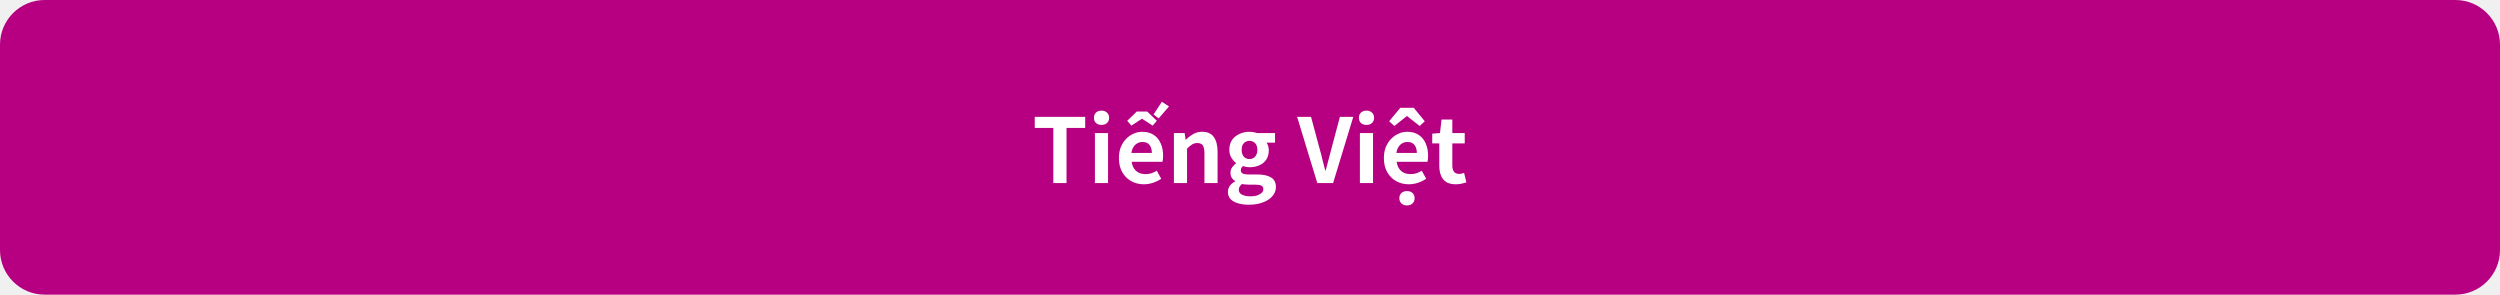
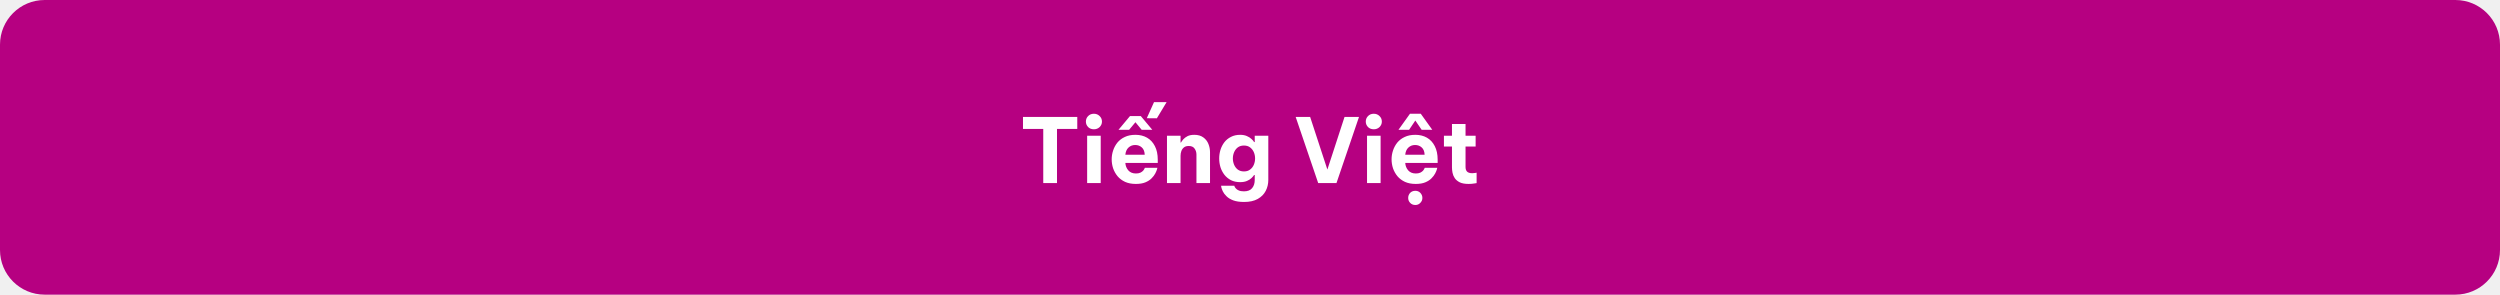
<svg xmlns="http://www.w3.org/2000/svg" width="560" height="66" viewBox="0 0 560 66" fill="none">
  <rect width="560" height="66" rx="10" fill="#B60081" />
-   <path d="M235.942 41V28.66H231.782V26.18H243.082V28.66H238.902V41H235.942ZM245.262 41V29.8H248.202V41H245.262ZM246.742 27.98C246.222 27.98 245.808 27.84 245.502 27.56C245.195 27.267 245.042 26.873 245.042 26.38C245.042 25.9 245.195 25.513 245.502 25.22C245.808 24.927 246.222 24.78 246.742 24.78C247.235 24.78 247.642 24.927 247.962 25.22C248.282 25.513 248.442 25.9 248.442 26.38C248.442 26.873 248.282 27.267 247.962 27.56C247.642 27.84 247.235 27.98 246.742 27.98ZM256.216 41.28C255.176 41.28 254.236 41.047 253.396 40.58C252.556 40.113 251.883 39.44 251.376 38.56C250.883 37.68 250.636 36.627 250.636 35.4C250.636 34.493 250.776 33.68 251.056 32.96C251.349 32.24 251.743 31.627 252.236 31.12C252.743 30.6 253.303 30.207 253.916 29.94C254.543 29.66 255.189 29.52 255.856 29.52C256.883 29.52 257.743 29.753 258.436 30.22C259.129 30.673 259.649 31.307 259.996 32.12C260.356 32.92 260.536 33.84 260.536 34.88C260.536 35.147 260.523 35.407 260.496 35.66C260.469 35.9 260.436 36.093 260.396 36.24H253.496C253.576 36.84 253.756 37.347 254.036 37.76C254.316 38.173 254.676 38.487 255.116 38.7C255.556 38.9 256.056 39 256.616 39C257.069 39 257.496 38.94 257.896 38.82C258.296 38.687 258.703 38.493 259.116 38.24L260.116 40.04C259.569 40.413 258.956 40.713 258.276 40.94C257.596 41.167 256.909 41.28 256.216 41.28ZM253.436 34.26H258.016C258.016 33.513 257.843 32.92 257.496 32.48C257.163 32.027 256.629 31.8 255.896 31.8C255.509 31.8 255.143 31.893 254.796 32.08C254.449 32.253 254.156 32.527 253.916 32.9C253.676 33.26 253.516 33.713 253.436 34.26ZM253.436 28.14L252.496 27.06L254.636 24.98H256.976L259.136 27.06L258.196 28.14L255.856 26.62H255.756L253.436 28.14ZM259.536 26.52L258.396 25.64L260.256 22.8L261.856 23.84L259.536 26.52ZM262.957 41V29.8H265.357L265.577 31.28H265.637C266.13 30.8 266.67 30.387 267.257 30.04C267.844 29.693 268.517 29.52 269.277 29.52C270.49 29.52 271.37 29.92 271.917 30.72C272.464 31.507 272.737 32.607 272.737 34.02V41H269.797V34.38C269.797 33.513 269.67 32.907 269.417 32.56C269.177 32.213 268.777 32.04 268.217 32.04C267.764 32.04 267.364 32.147 267.017 32.36C266.684 32.573 266.31 32.887 265.897 33.3V41H262.957ZM279.709 45.86C278.829 45.86 278.036 45.753 277.329 45.54C276.623 45.34 276.063 45.027 275.649 44.6C275.249 44.187 275.049 43.647 275.049 42.98C275.049 42.513 275.183 42.08 275.449 41.68C275.716 41.28 276.116 40.94 276.649 40.66V40.56C276.356 40.373 276.109 40.127 275.909 39.82C275.723 39.513 275.629 39.127 275.629 38.66C275.629 38.247 275.749 37.86 275.989 37.5C276.243 37.127 276.536 36.82 276.869 36.58V36.5C276.483 36.22 276.136 35.827 275.829 35.32C275.523 34.813 275.369 34.227 275.369 33.56C275.369 32.68 275.576 31.94 275.989 31.34C276.416 30.74 276.976 30.287 277.669 29.98C278.363 29.673 279.096 29.52 279.869 29.52C280.203 29.52 280.509 29.547 280.789 29.6C281.083 29.653 281.349 29.72 281.589 29.8H285.609V31.96H283.709C283.856 32.16 283.976 32.407 284.069 32.7C284.163 32.993 284.209 33.313 284.209 33.66C284.209 34.5 284.016 35.207 283.629 35.78C283.243 36.34 282.723 36.76 282.069 37.04C281.416 37.32 280.683 37.46 279.869 37.46C279.669 37.46 279.443 37.44 279.189 37.4C278.936 37.347 278.683 37.28 278.429 37.2C278.283 37.333 278.163 37.473 278.069 37.62C277.989 37.753 277.949 37.94 277.949 38.18C277.949 38.46 278.076 38.68 278.329 38.84C278.596 39 279.056 39.08 279.709 39.08H281.629C282.976 39.08 284.009 39.307 284.729 39.76C285.449 40.2 285.809 40.907 285.809 41.88C285.809 42.64 285.556 43.313 285.049 43.9C284.556 44.5 283.849 44.973 282.929 45.32C282.023 45.68 280.949 45.86 279.709 45.86ZM279.869 35.64C280.203 35.64 280.503 35.56 280.769 35.4C281.036 35.24 281.249 35.007 281.409 34.7C281.569 34.38 281.649 34 281.649 33.56C281.649 33.12 281.569 32.753 281.409 32.46C281.249 32.153 281.036 31.927 280.769 31.78C280.503 31.62 280.203 31.54 279.869 31.54C279.549 31.54 279.256 31.62 278.989 31.78C278.723 31.927 278.509 32.153 278.349 32.46C278.203 32.753 278.129 33.12 278.129 33.56C278.129 34 278.203 34.38 278.349 34.7C278.509 35.007 278.723 35.24 278.989 35.4C279.256 35.56 279.549 35.64 279.869 35.64ZM280.149 43.98C280.723 43.98 281.216 43.907 281.629 43.76C282.056 43.613 282.389 43.42 282.629 43.18C282.869 42.94 282.989 42.673 282.989 42.38C282.989 41.98 282.829 41.707 282.509 41.56C282.189 41.427 281.729 41.36 281.129 41.36H279.749C279.416 41.36 279.129 41.347 278.889 41.32C278.649 41.307 278.423 41.273 278.209 41.22C277.956 41.42 277.769 41.627 277.649 41.84C277.543 42.067 277.489 42.3 277.489 42.54C277.489 42.993 277.729 43.347 278.209 43.6C278.689 43.853 279.336 43.98 280.149 43.98ZM295.074 41L290.554 26.18H293.674L295.614 33.4C295.854 34.213 296.061 35.007 296.234 35.78C296.421 36.54 296.628 37.34 296.854 38.18H296.954C297.194 37.34 297.408 36.54 297.594 35.78C297.781 35.007 297.988 34.213 298.214 33.4L300.134 26.18H303.134L298.614 41H295.074ZM304.617 41V29.8H307.557V41H304.617ZM306.097 27.98C305.577 27.98 305.164 27.84 304.857 27.56C304.55 27.267 304.397 26.873 304.397 26.38C304.397 25.9 304.55 25.513 304.857 25.22C305.164 24.927 305.577 24.78 306.097 24.78C306.59 24.78 306.997 24.927 307.317 25.22C307.637 25.513 307.797 25.9 307.797 26.38C307.797 26.873 307.637 27.267 307.317 27.56C306.997 27.84 306.59 27.98 306.097 27.98ZM315.571 41.28C314.531 41.28 313.591 41.047 312.751 40.58C311.911 40.113 311.238 39.44 310.731 38.56C310.238 37.68 309.991 36.627 309.991 35.4C309.991 34.493 310.131 33.68 310.411 32.96C310.705 32.24 311.098 31.627 311.591 31.12C312.098 30.6 312.658 30.207 313.271 29.94C313.898 29.66 314.545 29.52 315.211 29.52C316.238 29.52 317.098 29.753 317.791 30.22C318.485 30.673 319.005 31.307 319.351 32.12C319.711 32.92 319.891 33.84 319.891 34.88C319.891 35.147 319.878 35.407 319.851 35.66C319.825 35.9 319.791 36.093 319.751 36.24H312.851C312.931 36.84 313.111 37.347 313.391 37.76C313.671 38.173 314.031 38.487 314.471 38.7C314.911 38.9 315.411 39 315.971 39C316.425 39 316.851 38.94 317.251 38.82C317.651 38.687 318.058 38.493 318.471 38.24L319.471 40.04C318.925 40.413 318.311 40.713 317.631 40.94C316.951 41.167 316.265 41.28 315.571 41.28ZM312.791 34.26H317.371C317.371 33.513 317.198 32.92 316.851 32.48C316.518 32.027 315.985 31.8 315.251 31.8C314.865 31.8 314.498 31.893 314.151 32.08C313.805 32.253 313.511 32.527 313.271 32.9C313.031 33.26 312.871 33.713 312.791 34.26ZM311.171 27.16L313.671 24.14H316.671L319.151 27.16L318.011 28.22L315.211 26.02H315.111L312.331 28.22L311.171 27.16ZM315.171 46.02C314.665 46.02 314.251 45.873 313.931 45.58C313.611 45.287 313.451 44.893 313.451 44.4C313.451 43.907 313.611 43.513 313.931 43.22C314.251 42.94 314.665 42.8 315.171 42.8C315.678 42.8 316.085 42.94 316.391 43.22C316.711 43.513 316.871 43.907 316.871 44.4C316.871 44.893 316.711 45.287 316.391 45.58C316.085 45.873 315.678 46.02 315.171 46.02ZM326.08 41.28C325.2 41.28 324.487 41.107 323.94 40.76C323.394 40.4 323 39.907 322.76 39.28C322.52 38.653 322.4 37.927 322.4 37.1V32.12H320.82V29.94L322.56 29.8L322.9 26.78H325.32V29.8H328.1V32.12H325.32V37.08C325.32 37.72 325.454 38.193 325.72 38.5C325.987 38.807 326.367 38.96 326.86 38.96C327.047 38.96 327.24 38.933 327.44 38.88C327.64 38.827 327.814 38.773 327.96 38.72L328.46 40.86C328.154 40.953 327.8 41.047 327.4 41.14C327.014 41.233 326.574 41.28 326.08 41.28Z" fill="white" />
+   <path d="M233.689 41V28.88H229.149V26.2H241.309V28.88H236.769V41H233.689ZM245.04 28.96C244.507 28.96 244.073 28.793 243.74 28.46C243.407 28.113 243.24 27.707 243.24 27.24C243.24 26.747 243.407 26.333 243.74 26C244.073 25.653 244.507 25.48 245.04 25.48C245.547 25.48 245.973 25.653 246.32 26C246.667 26.333 246.84 26.747 246.84 27.24C246.84 27.707 246.667 28.113 246.32 28.46C245.973 28.793 245.547 28.96 245.04 28.96ZM243.52 41V30.4H246.56V41H243.52ZM259.138 26.5L256.878 26.48L258.498 22.88H261.318L259.138 26.5ZM250.538 29.08L253.118 26H255.538L258.118 29.08H255.738L254.338 27.38L252.918 29.08H250.538ZM254.438 41.2C253.505 41.2 252.698 41.047 252.018 40.74C251.338 40.42 250.778 40 250.338 39.48C249.898 38.947 249.565 38.353 249.338 37.7C249.125 37.047 249.018 36.373 249.018 35.68C249.018 35.013 249.125 34.36 249.338 33.72C249.551 33.067 249.871 32.473 250.298 31.94C250.738 31.407 251.291 30.987 251.958 30.68C252.625 30.36 253.418 30.2 254.338 30.2C255.325 30.2 256.191 30.413 256.938 30.84C257.685 31.267 258.271 31.9 258.698 32.74C259.125 33.567 259.338 34.573 259.338 35.76V36.5H252.078C252.118 37.14 252.338 37.693 252.738 38.16C253.151 38.627 253.718 38.86 254.438 38.86C254.851 38.86 255.185 38.8 255.438 38.68C255.705 38.547 255.911 38.4 256.058 38.24C256.205 38.067 256.305 37.913 256.358 37.78C256.425 37.647 256.458 37.58 256.458 37.58H259.258C259.258 37.58 259.225 37.707 259.158 37.96C259.091 38.2 258.965 38.5 258.778 38.86C258.591 39.22 258.318 39.58 257.958 39.94C257.611 40.3 257.151 40.6 256.578 40.84C256.005 41.08 255.291 41.2 254.438 41.2ZM252.078 34.66H256.418C256.391 33.927 256.171 33.38 255.758 33.02C255.358 32.66 254.865 32.48 254.278 32.48C253.691 32.48 253.191 32.673 252.778 33.06C252.378 33.433 252.145 33.967 252.078 34.66ZM261.404 41V30.4H264.444V31.92H264.544C264.664 31.707 264.837 31.467 265.064 31.2C265.304 30.933 265.617 30.7 266.004 30.5C266.404 30.3 266.911 30.2 267.524 30.2C268.351 30.2 269.024 30.393 269.544 30.78C270.064 31.153 270.444 31.64 270.684 32.24C270.924 32.827 271.044 33.447 271.044 34.1V41H268.004V34.62C268.004 34.113 267.864 33.667 267.584 33.28C267.317 32.893 266.884 32.7 266.284 32.7C265.831 32.7 265.471 32.807 265.204 33.02C264.937 33.233 264.744 33.507 264.624 33.84C264.504 34.173 264.444 34.527 264.444 34.9V41H261.404ZM278.68 45.24C277.693 45.24 276.88 45.12 276.24 44.88C275.613 44.64 275.113 44.333 274.74 43.96C274.367 43.6 274.093 43.24 273.92 42.88C273.747 42.52 273.633 42.213 273.58 41.96C273.54 41.72 273.52 41.6 273.52 41.6H276.48C276.48 41.6 276.5 41.66 276.54 41.78C276.593 41.913 276.693 42.06 276.84 42.22C276.987 42.393 277.2 42.54 277.48 42.66C277.773 42.793 278.16 42.86 278.64 42.86C279.467 42.86 280.073 42.627 280.46 42.16C280.86 41.693 281.06 41.08 281.06 40.32V39.2H280.92C280.787 39.413 280.587 39.647 280.32 39.9C280.053 40.153 279.713 40.367 279.3 40.54C278.887 40.713 278.387 40.8 277.8 40.8C277.013 40.8 276.327 40.653 275.74 40.36C275.153 40.053 274.66 39.647 274.26 39.14C273.873 38.633 273.58 38.067 273.38 37.44C273.193 36.813 273.1 36.167 273.1 35.5C273.1 34.847 273.193 34.207 273.38 33.58C273.58 32.94 273.873 32.367 274.26 31.86C274.66 31.353 275.153 30.953 275.74 30.66C276.327 30.353 277.013 30.2 277.8 30.2C278.387 30.2 278.887 30.293 279.3 30.48C279.713 30.653 280.053 30.867 280.32 31.12C280.6 31.36 280.8 31.593 280.92 31.82H281.06V30.4H284.1V40.32C284.1 41.2 283.907 42.013 283.52 42.76C283.133 43.507 282.54 44.107 281.74 44.56C280.94 45.013 279.92 45.24 278.68 45.24ZM278.64 38.4C279.2 38.4 279.66 38.26 280.02 37.98C280.393 37.7 280.673 37.34 280.86 36.9C281.047 36.447 281.14 35.98 281.14 35.5C281.14 35.007 281.047 34.54 280.86 34.1C280.673 33.66 280.393 33.3 280.02 33.02C279.66 32.74 279.2 32.6 278.64 32.6C278.093 32.6 277.633 32.74 277.26 33.02C276.9 33.3 276.627 33.66 276.44 34.1C276.253 34.54 276.16 35.007 276.16 35.5C276.16 35.98 276.253 36.447 276.44 36.9C276.627 37.34 276.9 37.7 277.26 37.98C277.633 38.26 278.093 38.4 278.64 38.4ZM295.273 41L290.233 26.2H293.473L297.333 37.98L301.173 26.2H304.413L299.373 41H295.273ZM307.735 28.96C307.202 28.96 306.769 28.793 306.435 28.46C306.102 28.113 305.935 27.707 305.935 27.24C305.935 26.747 306.102 26.333 306.435 26C306.769 25.653 307.202 25.48 307.735 25.48C308.242 25.48 308.669 25.653 309.015 26C309.362 26.333 309.535 26.747 309.535 27.24C309.535 27.707 309.362 28.113 309.015 28.46C308.669 28.793 308.242 28.96 307.735 28.96ZM306.215 41V30.4H309.255V41H306.215ZM313.253 29.08L315.833 25.48H318.253L320.833 29.08H318.453L317.033 27L315.633 29.08H313.253ZM317.133 41.2C316.2 41.2 315.393 41.047 314.713 40.74C314.033 40.42 313.473 40 313.033 39.48C312.593 38.947 312.26 38.353 312.033 37.7C311.82 37.047 311.713 36.373 311.713 35.68C311.713 35.013 311.82 34.36 312.033 33.72C312.247 33.067 312.567 32.473 312.993 31.94C313.433 31.407 313.987 30.987 314.653 30.68C315.32 30.36 316.113 30.2 317.033 30.2C318.02 30.2 318.887 30.413 319.633 30.84C320.38 31.267 320.967 31.9 321.393 32.74C321.82 33.567 322.033 34.573 322.033 35.76V36.5H314.773C314.813 37.14 315.033 37.693 315.433 38.16C315.847 38.627 316.413 38.86 317.133 38.86C317.547 38.86 317.88 38.8 318.133 38.68C318.4 38.547 318.607 38.4 318.753 38.24C318.9 38.067 319 37.913 319.053 37.78C319.12 37.647 319.153 37.58 319.153 37.58H321.953C321.953 37.58 321.92 37.707 321.853 37.96C321.787 38.2 321.66 38.5 321.473 38.86C321.287 39.22 321.013 39.58 320.653 39.94C320.307 40.3 319.847 40.6 319.273 40.84C318.7 41.08 317.987 41.2 317.133 41.2ZM314.773 34.66H319.113C319.087 33.927 318.867 33.38 318.453 33.02C318.053 32.66 317.56 32.48 316.973 32.48C316.387 32.48 315.887 32.673 315.473 33.06C315.073 33.433 314.84 33.967 314.773 34.66ZM317.033 45.92C316.567 45.92 316.18 45.76 315.873 45.44C315.58 45.133 315.433 44.767 315.433 44.34C315.433 43.9 315.58 43.52 315.873 43.2C316.18 42.893 316.567 42.74 317.033 42.74C317.487 42.74 317.86 42.893 318.153 43.2C318.46 43.52 318.613 43.9 318.613 44.34C318.613 44.767 318.46 45.133 318.153 45.44C317.86 45.76 317.487 45.92 317.033 45.92ZM328.961 41.2C328.135 41.2 327.475 41.08 326.981 40.84C326.488 40.587 326.115 40.273 325.861 39.9C325.608 39.513 325.441 39.107 325.361 38.68C325.281 38.253 325.241 37.86 325.241 37.5V32.82H323.441V30.4H325.241V27.78H328.281V30.4H330.541V32.82H328.281V37.42C328.281 37.86 328.395 38.2 328.621 38.44C328.861 38.68 329.255 38.8 329.801 38.8C330.041 38.8 330.261 38.78 330.461 38.74C330.661 38.7 330.761 38.68 330.761 38.68V41.02C330.761 41.02 330.581 41.047 330.221 41.1C329.861 41.167 329.441 41.2 328.961 41.2Z" fill="white" />
</svg>
